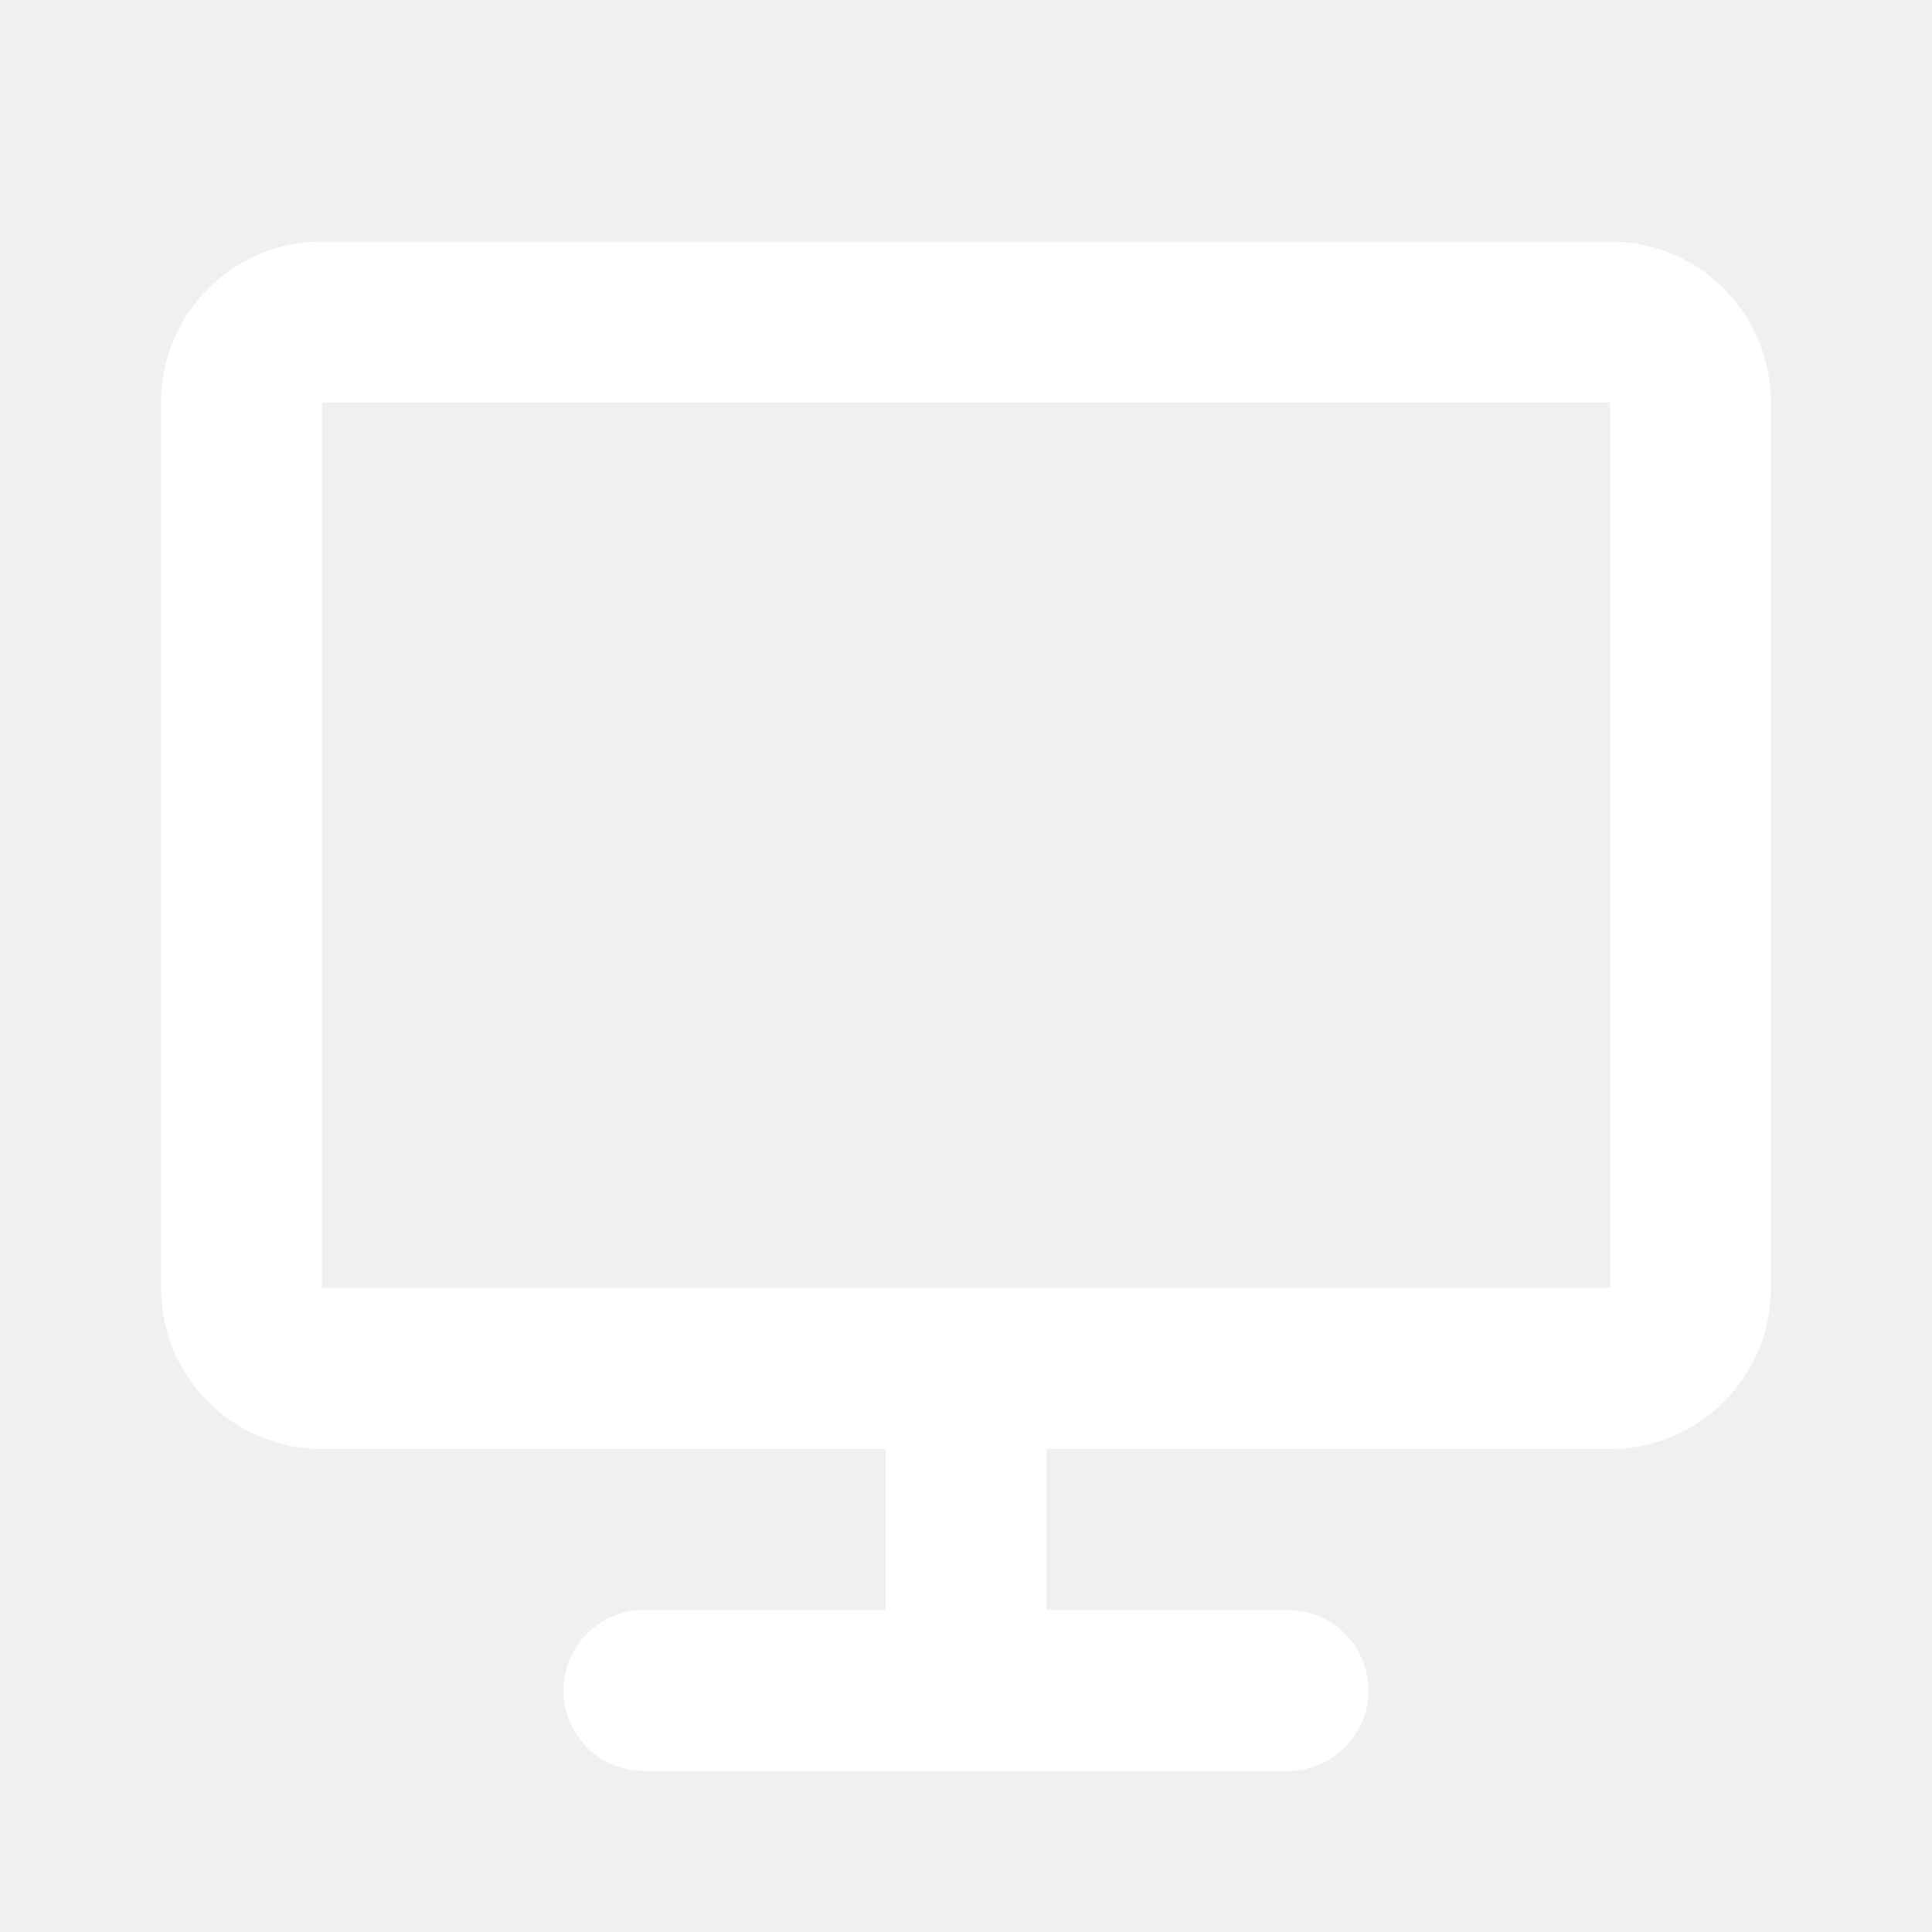
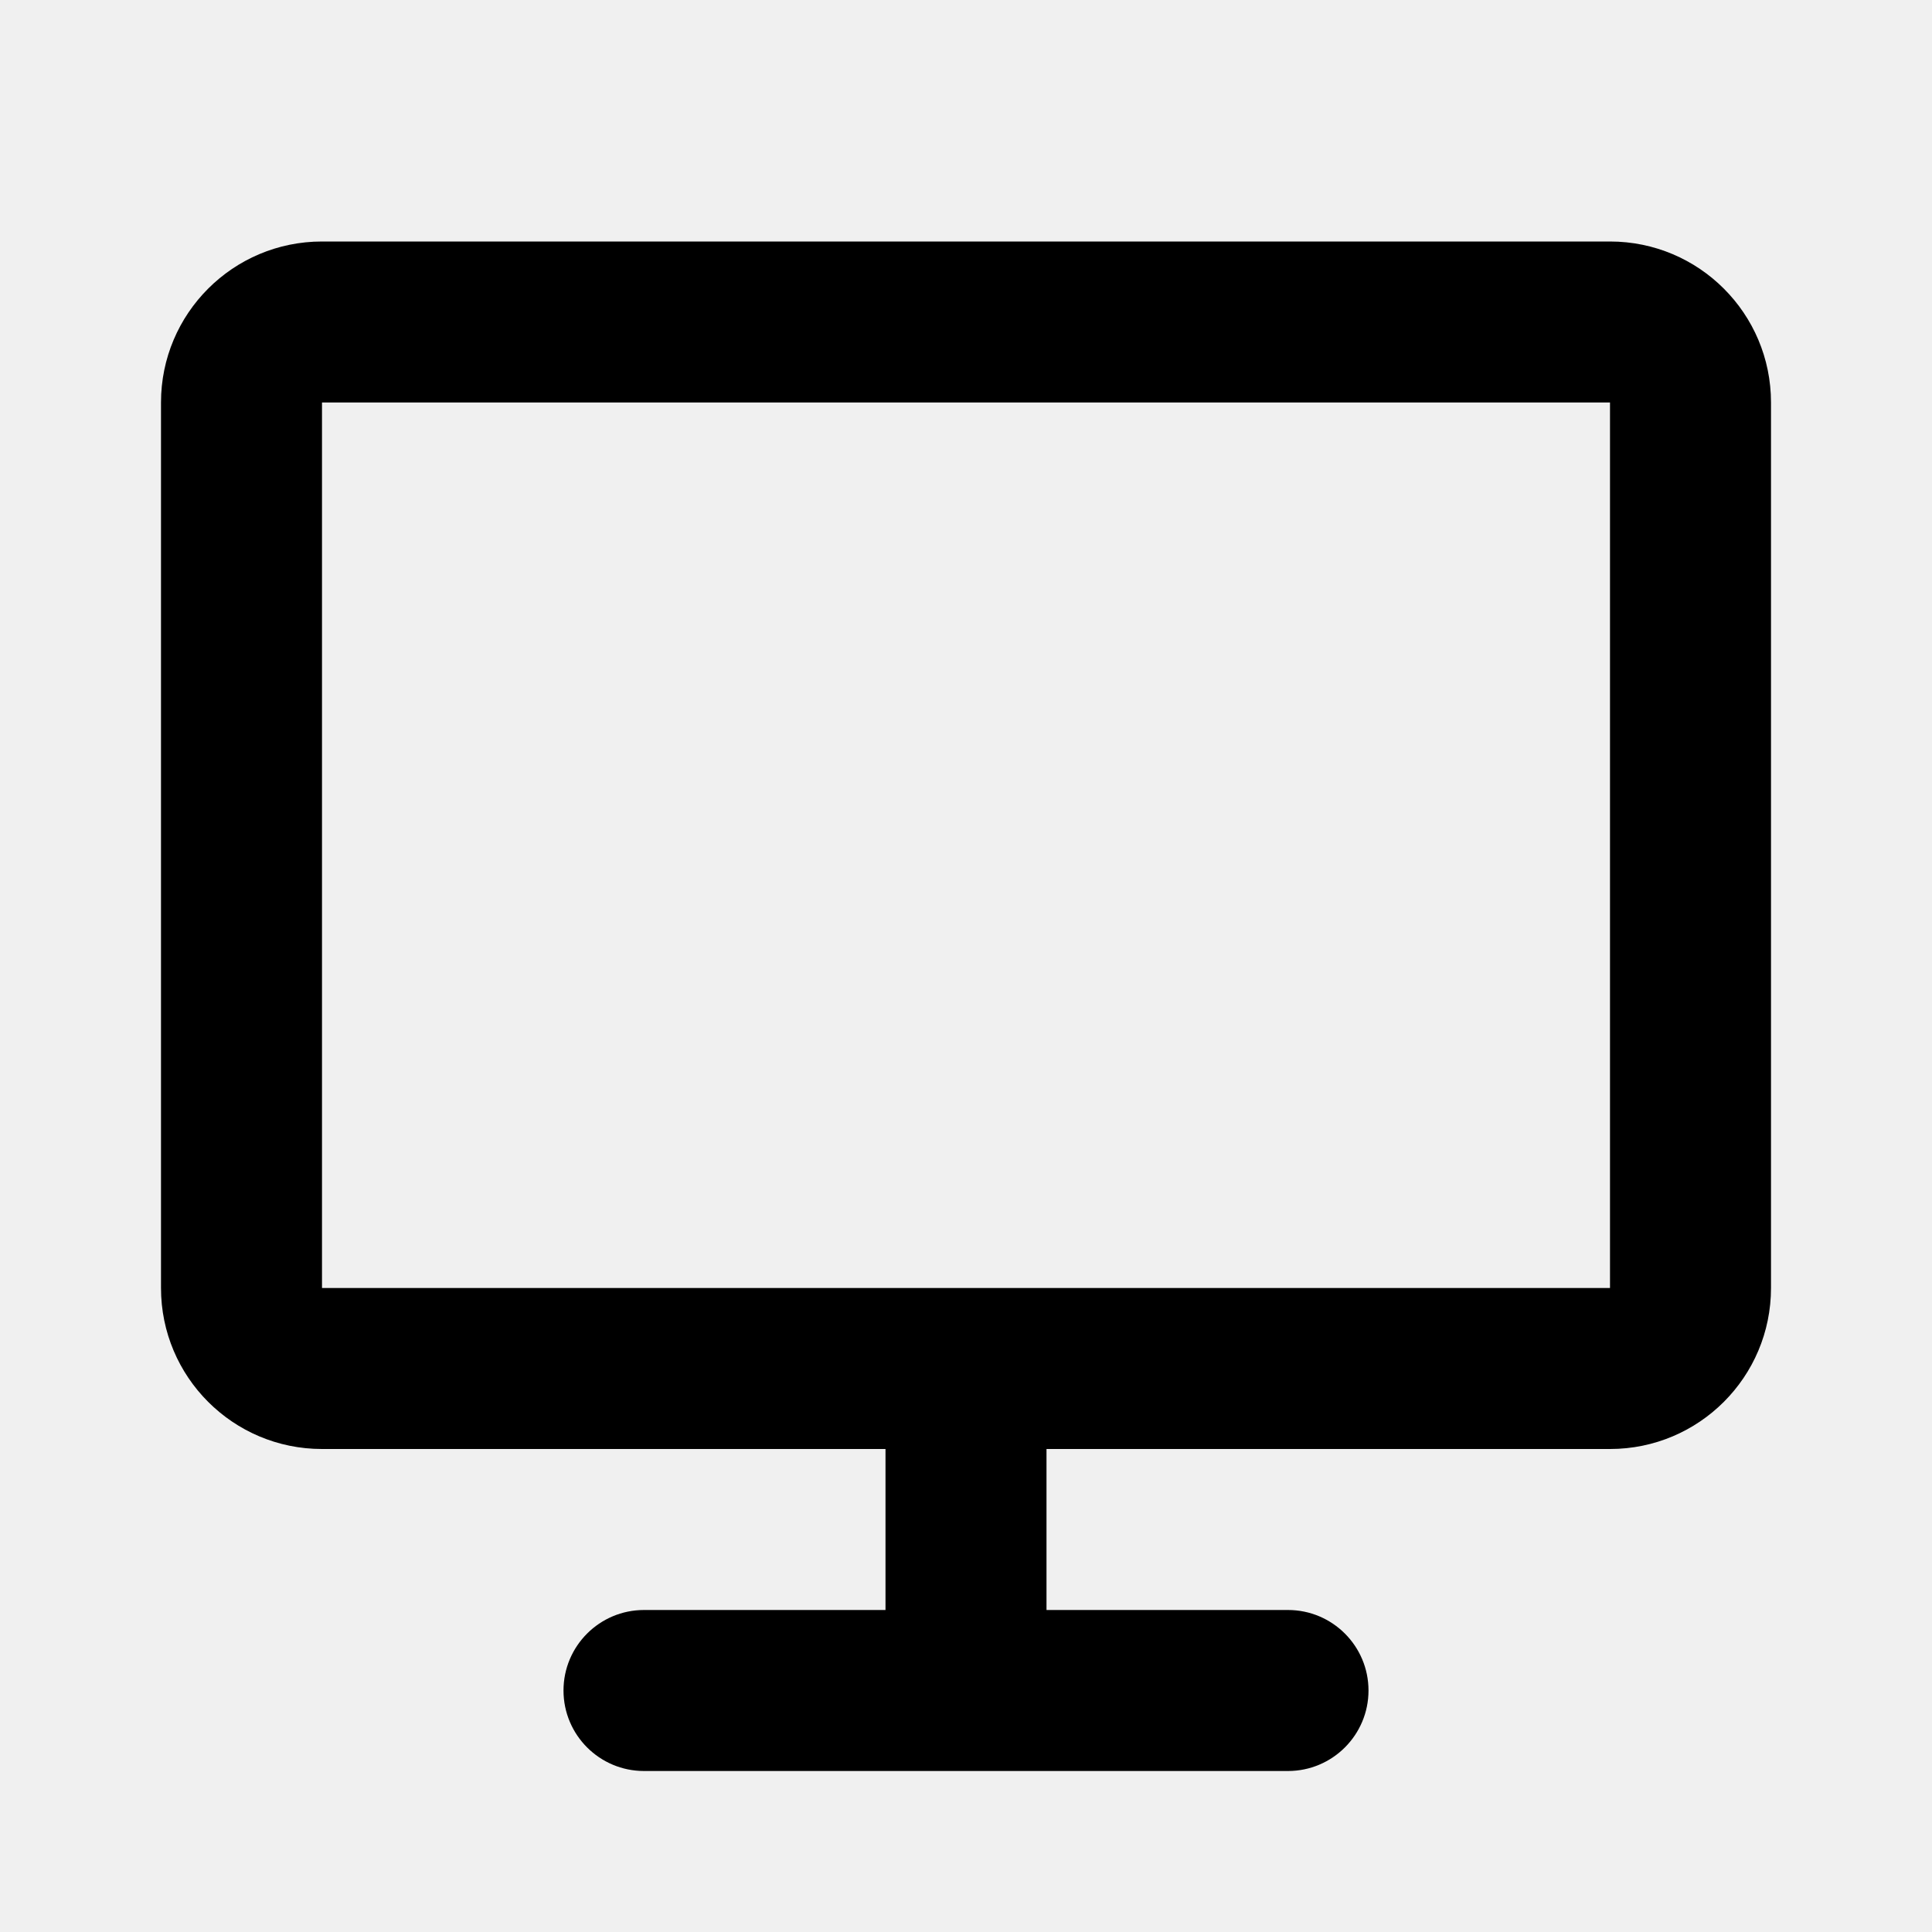
- <svg xmlns="http://www.w3.org/2000/svg" width="24" height="24" viewBox="0 0 24 24" fill="none">
-   <path d="M2 5C2 3.895 2.895 3 4 3H20C21.105 3 22 3.895 22 5V16C22 17.105 21.105 18 20 18H13V20H16C16.552 20 17 20.448 17 21C17 21.552 16.552 22 16 22H8C7.448 22 7 21.552 7 21C7 20.448 7.448 20 8 20H11V18H4C2.895 18 2 17.105 2 16V5ZM20 16V5H4V16H20Z" fill="white" />
+ <svg xmlns="http://www.w3.org/2000/svg" width="24" height="24" viewBox="0 0 24 24">
+   <path d="M2 5C2 3.895 2.895 3 4 3H20C21.105 3 22 3.895 22 5V16C22 17.105 21.105 18 20 18H13V20H16C16.552 20 17 20.448 17 21C17 21.552 16.552 22 16 22H8C7.448 22 7 21.552 7 21C7 20.448 7.448 20 8 20H11V18H4C2.895 18 2 17.105 2 16V5ZM20 16V5H4V16H20Z" />
</svg>
